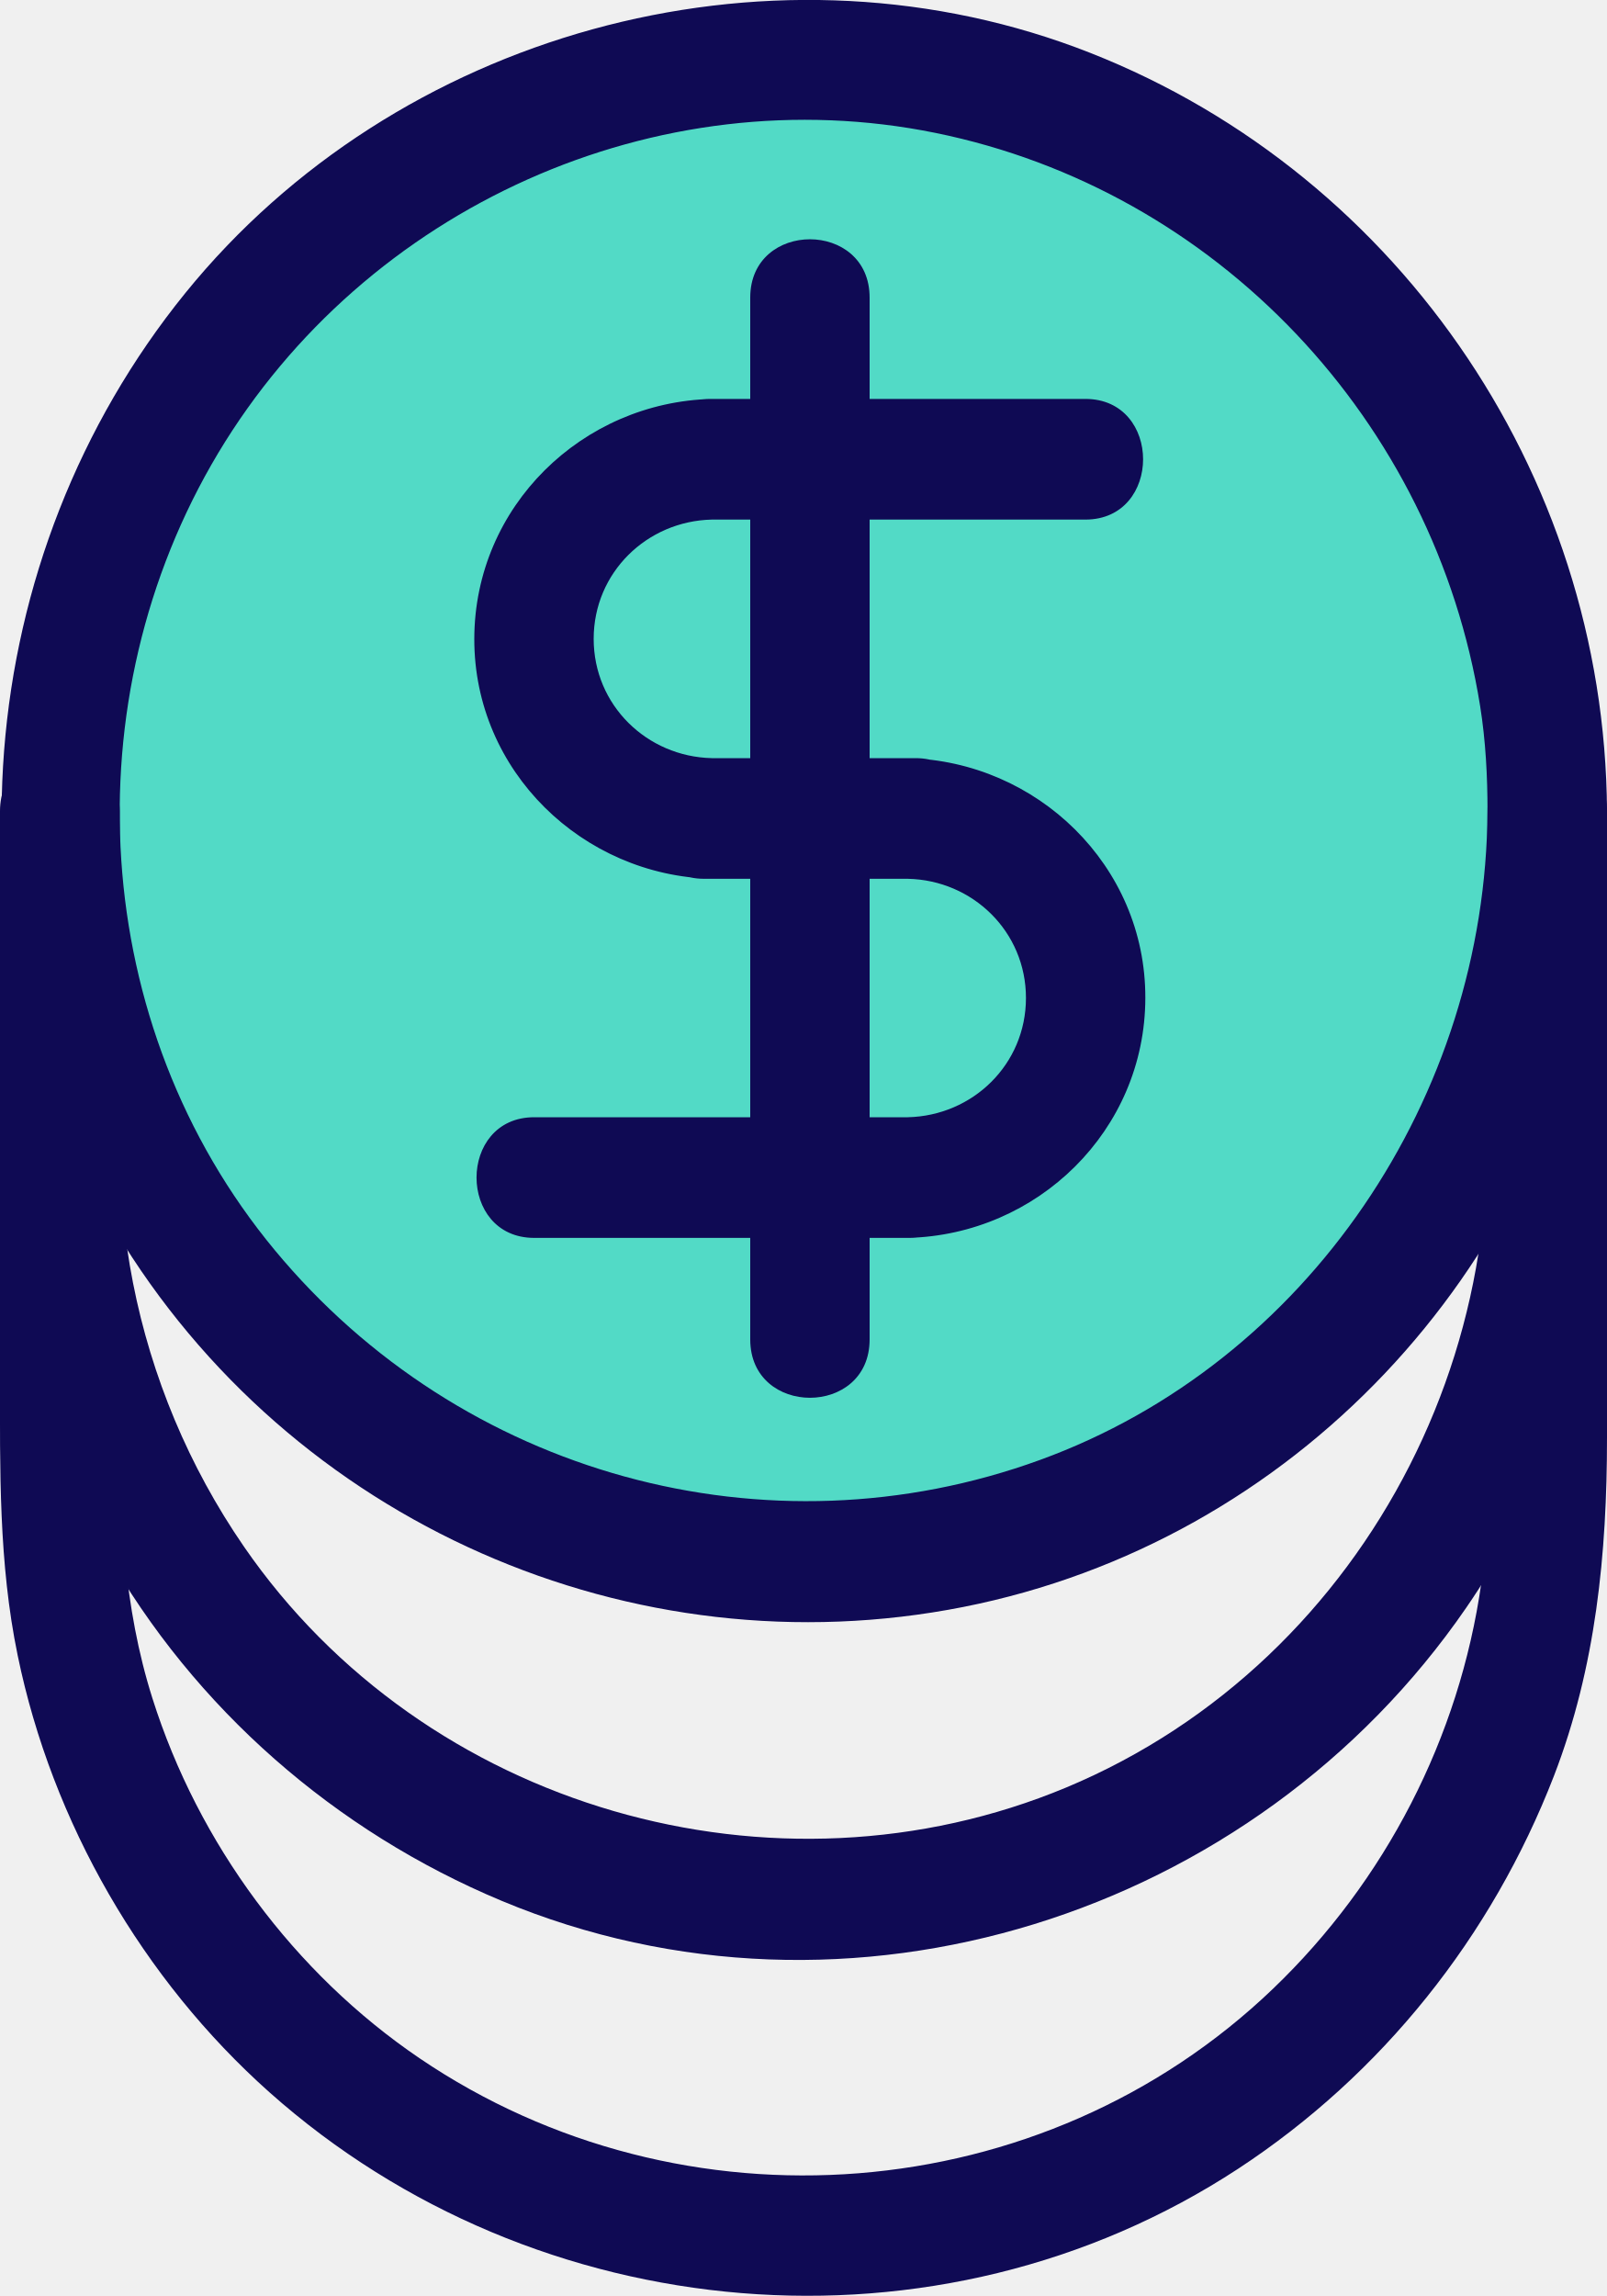
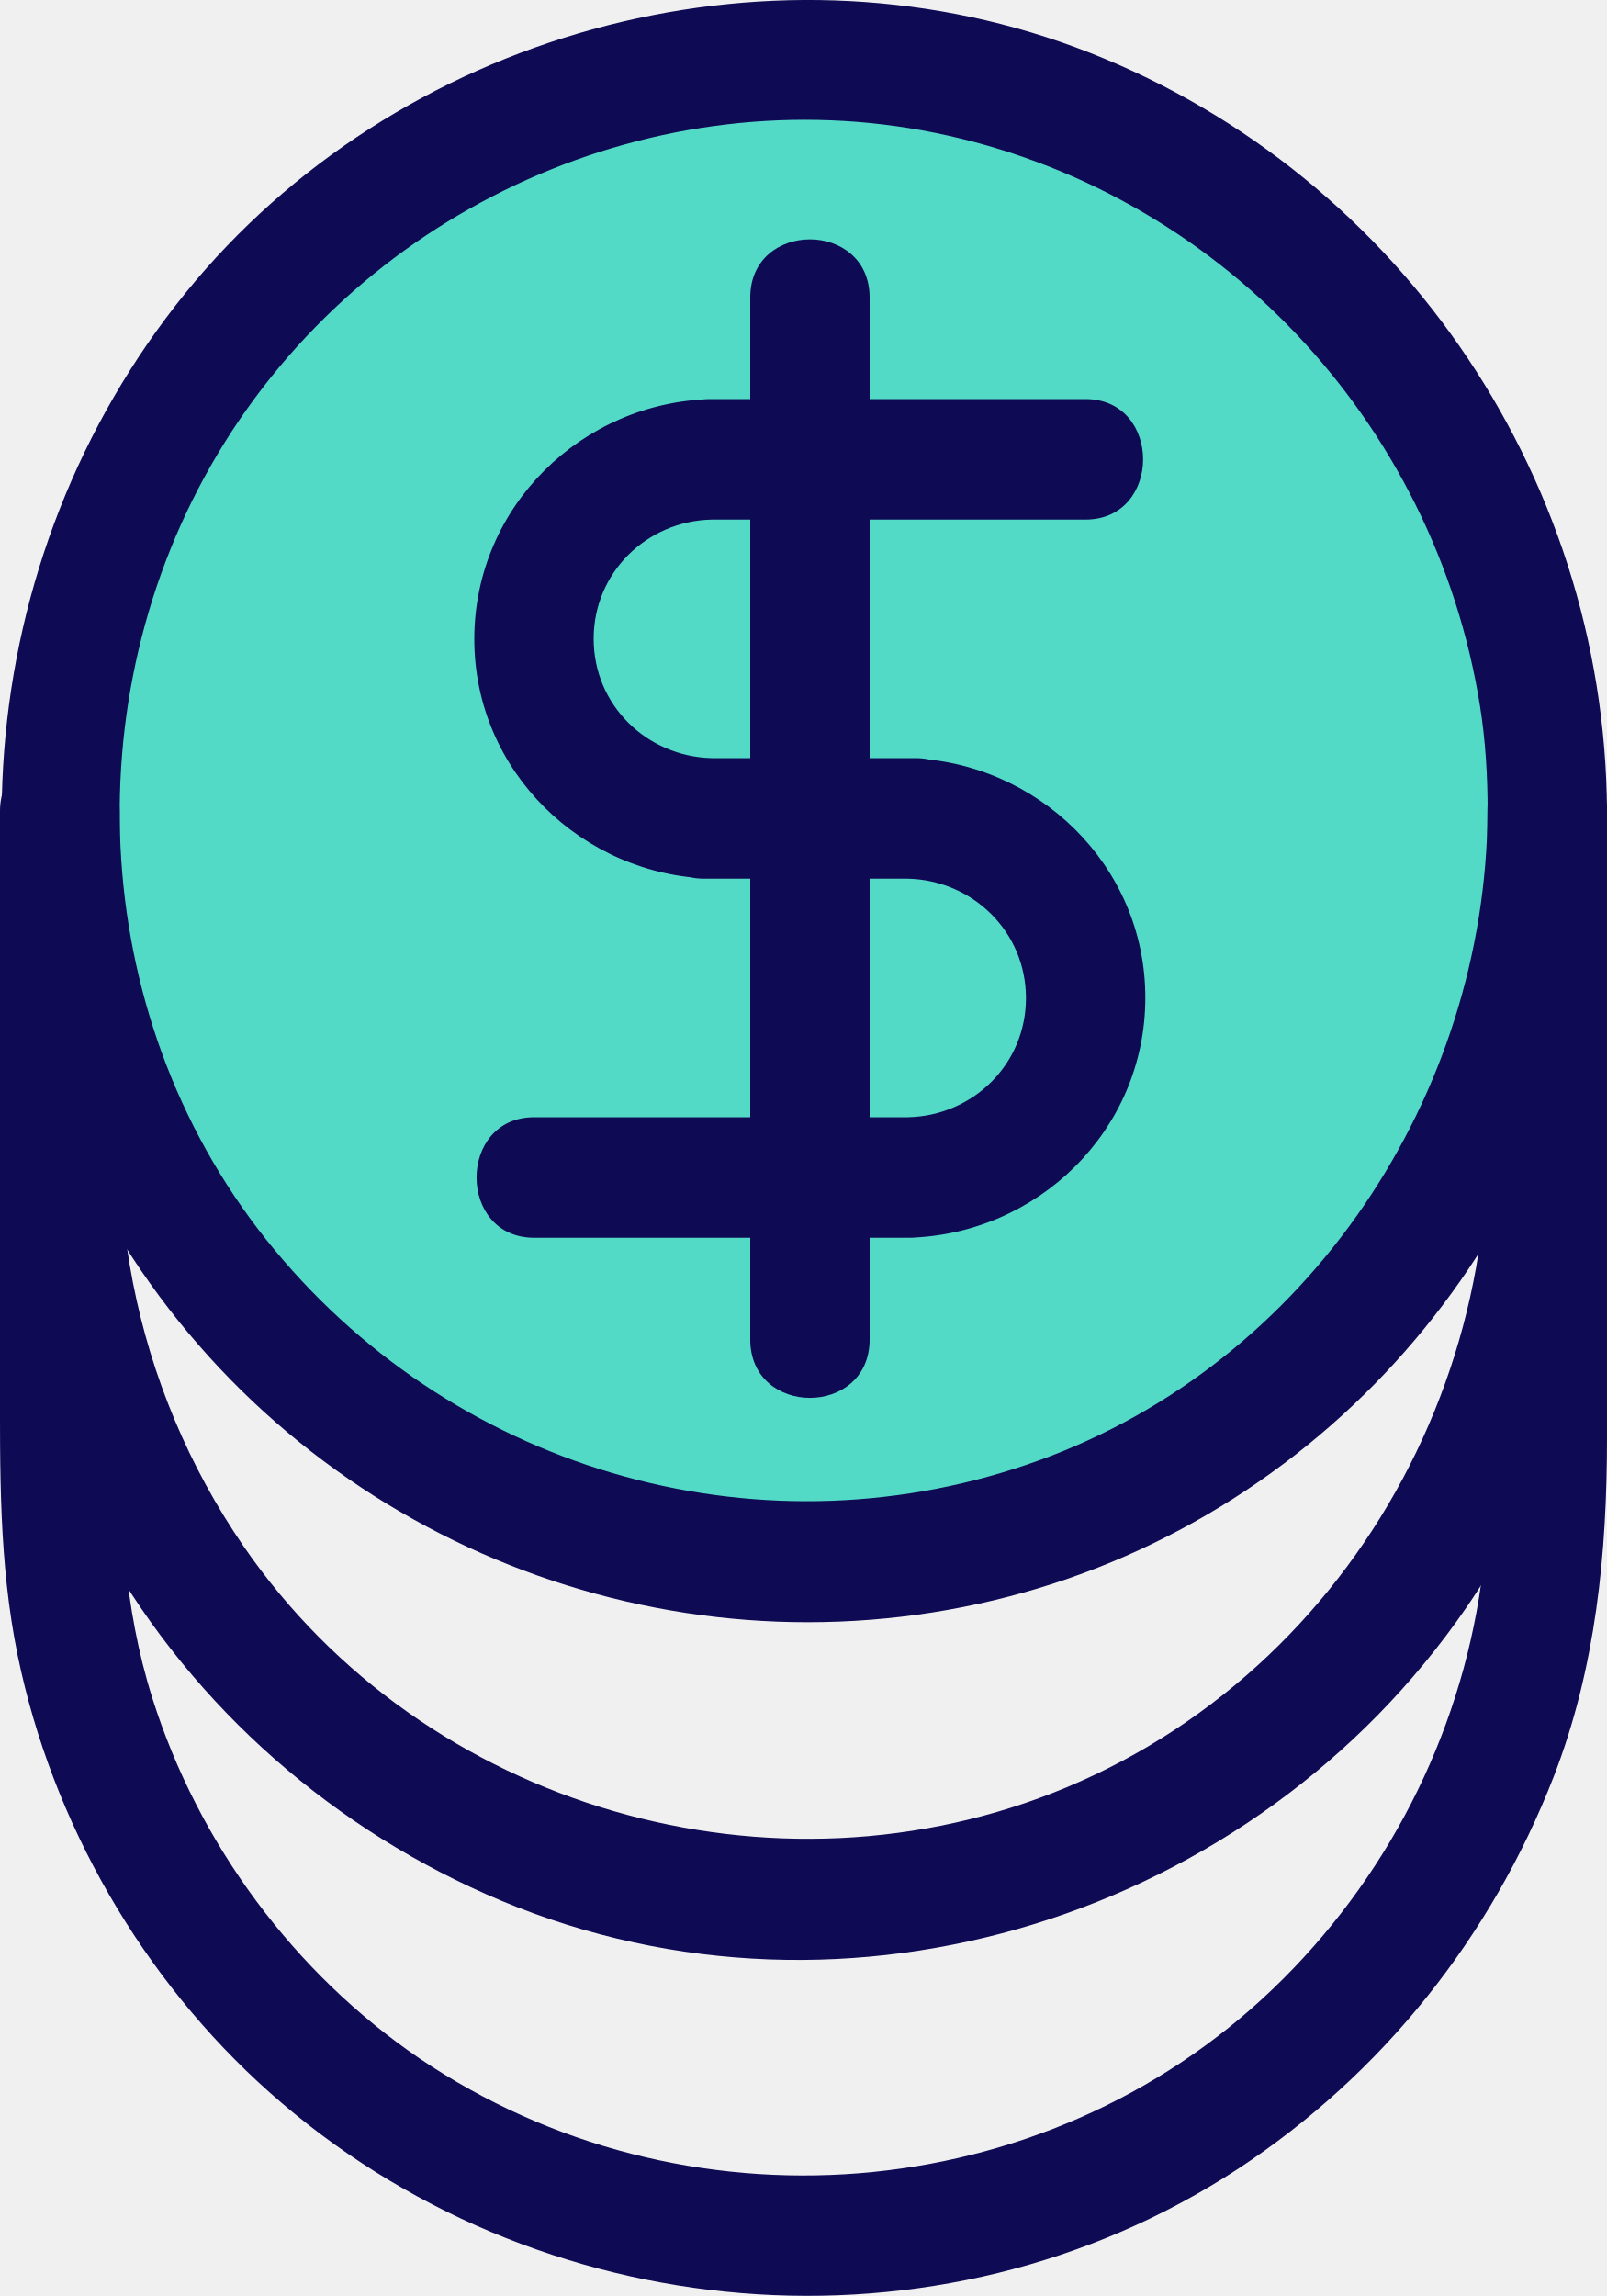
- <svg xmlns="http://www.w3.org/2000/svg" width="14" height="20" viewBox="0 0 14 20" fill="none">
-   <g clip-path="url(#clip0_19_1674)">
-     <path d="M7.056 13.674C10.635 13.674 13.536 10.744 13.536 7.129C13.536 3.515 10.635 0.584 7.056 0.584C3.478 0.584 0.577 3.515 0.577 7.129C0.577 10.744 3.478 13.674 7.056 13.674Z" fill="#52DAC6" />
-     <path d="M12.959 7.066C12.945 9.551 11.394 11.868 9.061 12.717C6.681 13.584 4.015 12.846 2.394 10.89C0.772 8.935 0.614 6.097 1.9 3.948C3.187 1.8 5.724 0.664 8.151 1.158C10.601 1.657 12.497 3.664 12.895 6.152C12.943 6.454 12.959 6.761 12.959 7.066C12.963 7.743 14.004 7.743 14 7.066C13.983 4.102 12.124 1.434 9.371 0.412C6.65 -0.595 3.451 0.288 1.615 2.552C-0.248 4.85 -0.529 8.159 1.003 10.716C2.535 13.272 5.512 14.567 8.392 13.998C11.273 13.428 13.463 11.071 13.904 8.227C13.965 7.842 13.998 7.457 14 7.068C14.004 6.391 12.963 6.391 12.959 7.068V7.066Z" fill="#0F0A54" />
-     <path d="M4.654 10.783H7.924C8.594 10.783 8.594 9.732 7.924 9.732H7.909V10.783C9.036 10.756 9.976 9.85 9.978 8.693C9.981 7.537 9.031 6.631 7.909 6.604V7.655H7.976C8.646 7.655 8.646 6.604 7.976 6.604H6.134C5.464 6.604 5.464 7.655 6.134 7.655H6.201C6.871 7.655 6.871 6.618 6.201 6.604C5.636 6.591 5.172 6.143 5.172 5.565C5.172 4.987 5.636 4.539 6.201 4.526C6.869 4.512 6.873 3.475 6.201 3.475H6.186C5.516 3.475 5.516 4.526 6.186 4.526H9.456C10.126 4.526 10.126 3.475 9.456 3.475H6.186C5.516 3.475 5.516 4.526 6.186 4.526H6.201V3.475C5.074 3.503 4.134 4.409 4.132 5.565C4.13 6.721 5.079 7.627 6.201 7.655V6.604H6.134C5.464 6.604 5.464 7.655 6.134 7.655H7.976C8.646 7.655 8.646 6.604 7.976 6.604H7.909C7.239 6.604 7.239 7.64 7.909 7.655C8.474 7.667 8.938 8.115 8.938 8.693C8.938 9.272 8.474 9.719 7.909 9.732C7.241 9.747 7.237 10.783 7.909 10.783H7.924C8.594 10.783 8.594 9.732 7.924 9.732H4.654C3.984 9.732 3.984 10.783 4.654 10.783Z" fill="#0F0A54" />
-     <path d="M6.536 2.592V11.668C6.536 12.345 7.576 12.345 7.576 11.668V2.592C7.576 1.915 6.536 1.915 6.536 2.592Z" fill="#0F0A54" />
-     <path d="M12.816 8.677C13.434 11.498 11.946 14.46 9.29 15.57C6.75 16.63 3.699 15.757 2.125 13.472C1.164 12.076 0.822 10.339 1.186 8.677C1.33 8.016 0.329 7.737 0.183 8.397C-0.198 10.131 0.044 11.958 0.916 13.506C1.694 14.885 2.922 15.953 4.371 16.558C7.387 17.818 10.928 16.689 12.774 14.004C13.892 12.379 14.239 10.321 13.817 8.399C13.671 7.739 12.668 8.018 12.813 8.679L12.816 8.677Z" fill="#0F0A54" />
-     <path d="M-3.16649e-05 7.066V11.986C-3.16649e-05 12.803 -0.013 13.611 0.154 14.42C0.454 15.877 1.243 17.242 2.348 18.226C4.669 20.292 8.176 20.601 10.786 18.892C12.039 18.07 12.995 16.872 13.538 15.469C13.904 14.521 14 13.531 14 12.524V7.066C14 6.389 12.959 6.389 12.959 7.066V11.78C12.959 12.442 12.999 13.132 12.905 13.79C12.714 15.137 12.068 16.386 11.092 17.322C9.084 19.249 5.945 19.483 3.655 17.929C2.562 17.187 1.728 16.06 1.328 14.794C1.074 13.991 1.043 13.186 1.043 12.354V7.066C1.041 6.391 -3.16649e-05 6.389 -3.16649e-05 7.066Z" fill="#0F0A54" />
+ <svg xmlns="http://www.w3.org/2000/svg" width="7" height="10" viewBox="0 0 7 10" fill="none">
+   <g clip-path="url(#clip0_203_1008)">
+     <path d="M3.528 6.837C5.317 6.837 6.768 5.372 6.768 3.565C6.768 1.757 5.317 0.292 3.528 0.292C1.739 0.292 0.288 1.757 0.288 3.565C0.288 5.372 1.739 6.837 3.528 6.837Z" fill="#52DAC6" />
+     <path d="M6.48 3.533C6.472 4.776 5.697 5.934 4.53 6.359C3.341 6.792 2.008 6.423 1.197 5.445C0.386 4.468 0.307 3.048 0.95 1.974C1.593 0.9 2.862 0.332 4.075 0.579C5.3 0.828 6.249 1.832 6.447 3.076C6.471 3.227 6.48 3.381 6.48 3.533C6.482 3.872 7.002 3.872 7 3.533C6.992 2.051 6.062 0.717 4.685 0.206C3.325 -0.297 1.726 0.144 0.808 1.276C-0.124 2.425 -0.264 4.08 0.502 5.358C1.268 6.636 2.756 7.284 4.196 6.999C5.637 6.714 6.731 5.536 6.952 4.113C6.982 3.921 6.999 3.729 7 3.534C7.002 3.196 6.482 3.196 6.48 3.534V3.533Z" fill="#0F0A54" />
+     <path d="M2.327 5.391H3.962C4.297 5.391 4.297 4.866 3.962 4.866H3.955V5.391C4.518 5.378 4.988 4.925 4.989 4.347C4.99 3.768 4.516 3.315 3.955 3.302V3.827H3.988C4.323 3.827 4.323 3.302 3.988 3.302H3.067C2.732 3.302 2.732 3.827 3.067 3.827H3.1C3.436 3.827 3.436 3.309 3.1 3.302C2.818 3.295 2.586 3.072 2.586 2.782C2.586 2.493 2.818 2.269 3.1 2.263C3.434 2.256 3.437 1.738 3.1 1.738H3.093C2.758 1.738 2.758 2.263 3.093 2.263H4.728C5.063 2.263 5.063 1.738 4.728 1.738H3.093C2.758 1.738 2.758 2.263 3.093 2.263H3.1V1.738C2.537 1.751 2.067 2.204 2.066 2.782C2.065 3.361 2.539 3.814 3.1 3.827V3.302H3.067C2.732 3.302 2.732 3.827 3.067 3.827H3.988C4.323 3.827 4.323 3.302 3.988 3.302H3.955C3.62 3.302 3.62 3.82 3.955 3.827C4.237 3.834 4.469 4.058 4.469 4.347C4.469 4.636 4.237 4.86 3.955 4.866C3.621 4.873 3.619 5.391 3.955 5.391H3.962C4.297 5.391 4.297 4.866 3.962 4.866H2.327C1.992 4.866 1.992 5.391 2.327 5.391Z" fill="#0F0A54" />
+     <path d="M3.268 1.296V5.834C3.268 6.173 3.788 6.173 3.788 5.834V1.296C3.788 0.958 3.268 0.958 3.268 1.296Z" fill="#0F0A54" />
+     <path d="M6.408 4.338C6.717 5.749 5.973 7.23 4.645 7.785C3.375 8.315 1.849 7.879 1.062 6.736C0.582 6.038 0.411 5.17 0.593 4.338C0.665 4.008 0.164 3.868 0.091 4.198C-0.099 5.066 0.022 5.979 0.458 6.753C0.847 7.442 1.461 7.976 2.185 8.279C3.693 8.909 5.464 8.344 6.387 7.002C6.946 6.189 7.12 5.16 6.908 4.199C6.835 3.869 6.334 4.009 6.407 4.339L6.408 4.338Z" fill="#0F0A54" />
+     <path d="M-0 3.533V5.993C-0 6.402 -0.006 6.805 0.077 7.21C0.227 7.939 0.621 8.621 1.174 9.113C2.334 10.146 4.088 10.301 5.393 9.446C6.019 9.035 6.497 8.436 6.769 7.735C6.952 7.261 7 6.765 7 6.262V3.533C7 3.195 6.479 3.195 6.479 3.533V5.89C6.479 6.221 6.499 6.566 6.452 6.895C6.357 7.569 6.034 8.193 5.546 8.661C4.542 9.625 2.972 9.741 1.827 8.965C1.281 8.593 0.864 8.03 0.664 7.397C0.537 6.996 0.521 6.593 0.521 6.177V3.533C0.52 3.196 -0 3.195 -0 3.533Z" fill="#0F0A54" />
  </g>
  <defs>
-     <clipPath id="clip0_19_1674">
-       <rect width="14" height="20" fill="white" />
+     <clipPath id="clip0_203_1008">
+       <rect width="7" height="10" fill="white" />
    </clipPath>
  </defs>
</svg>
